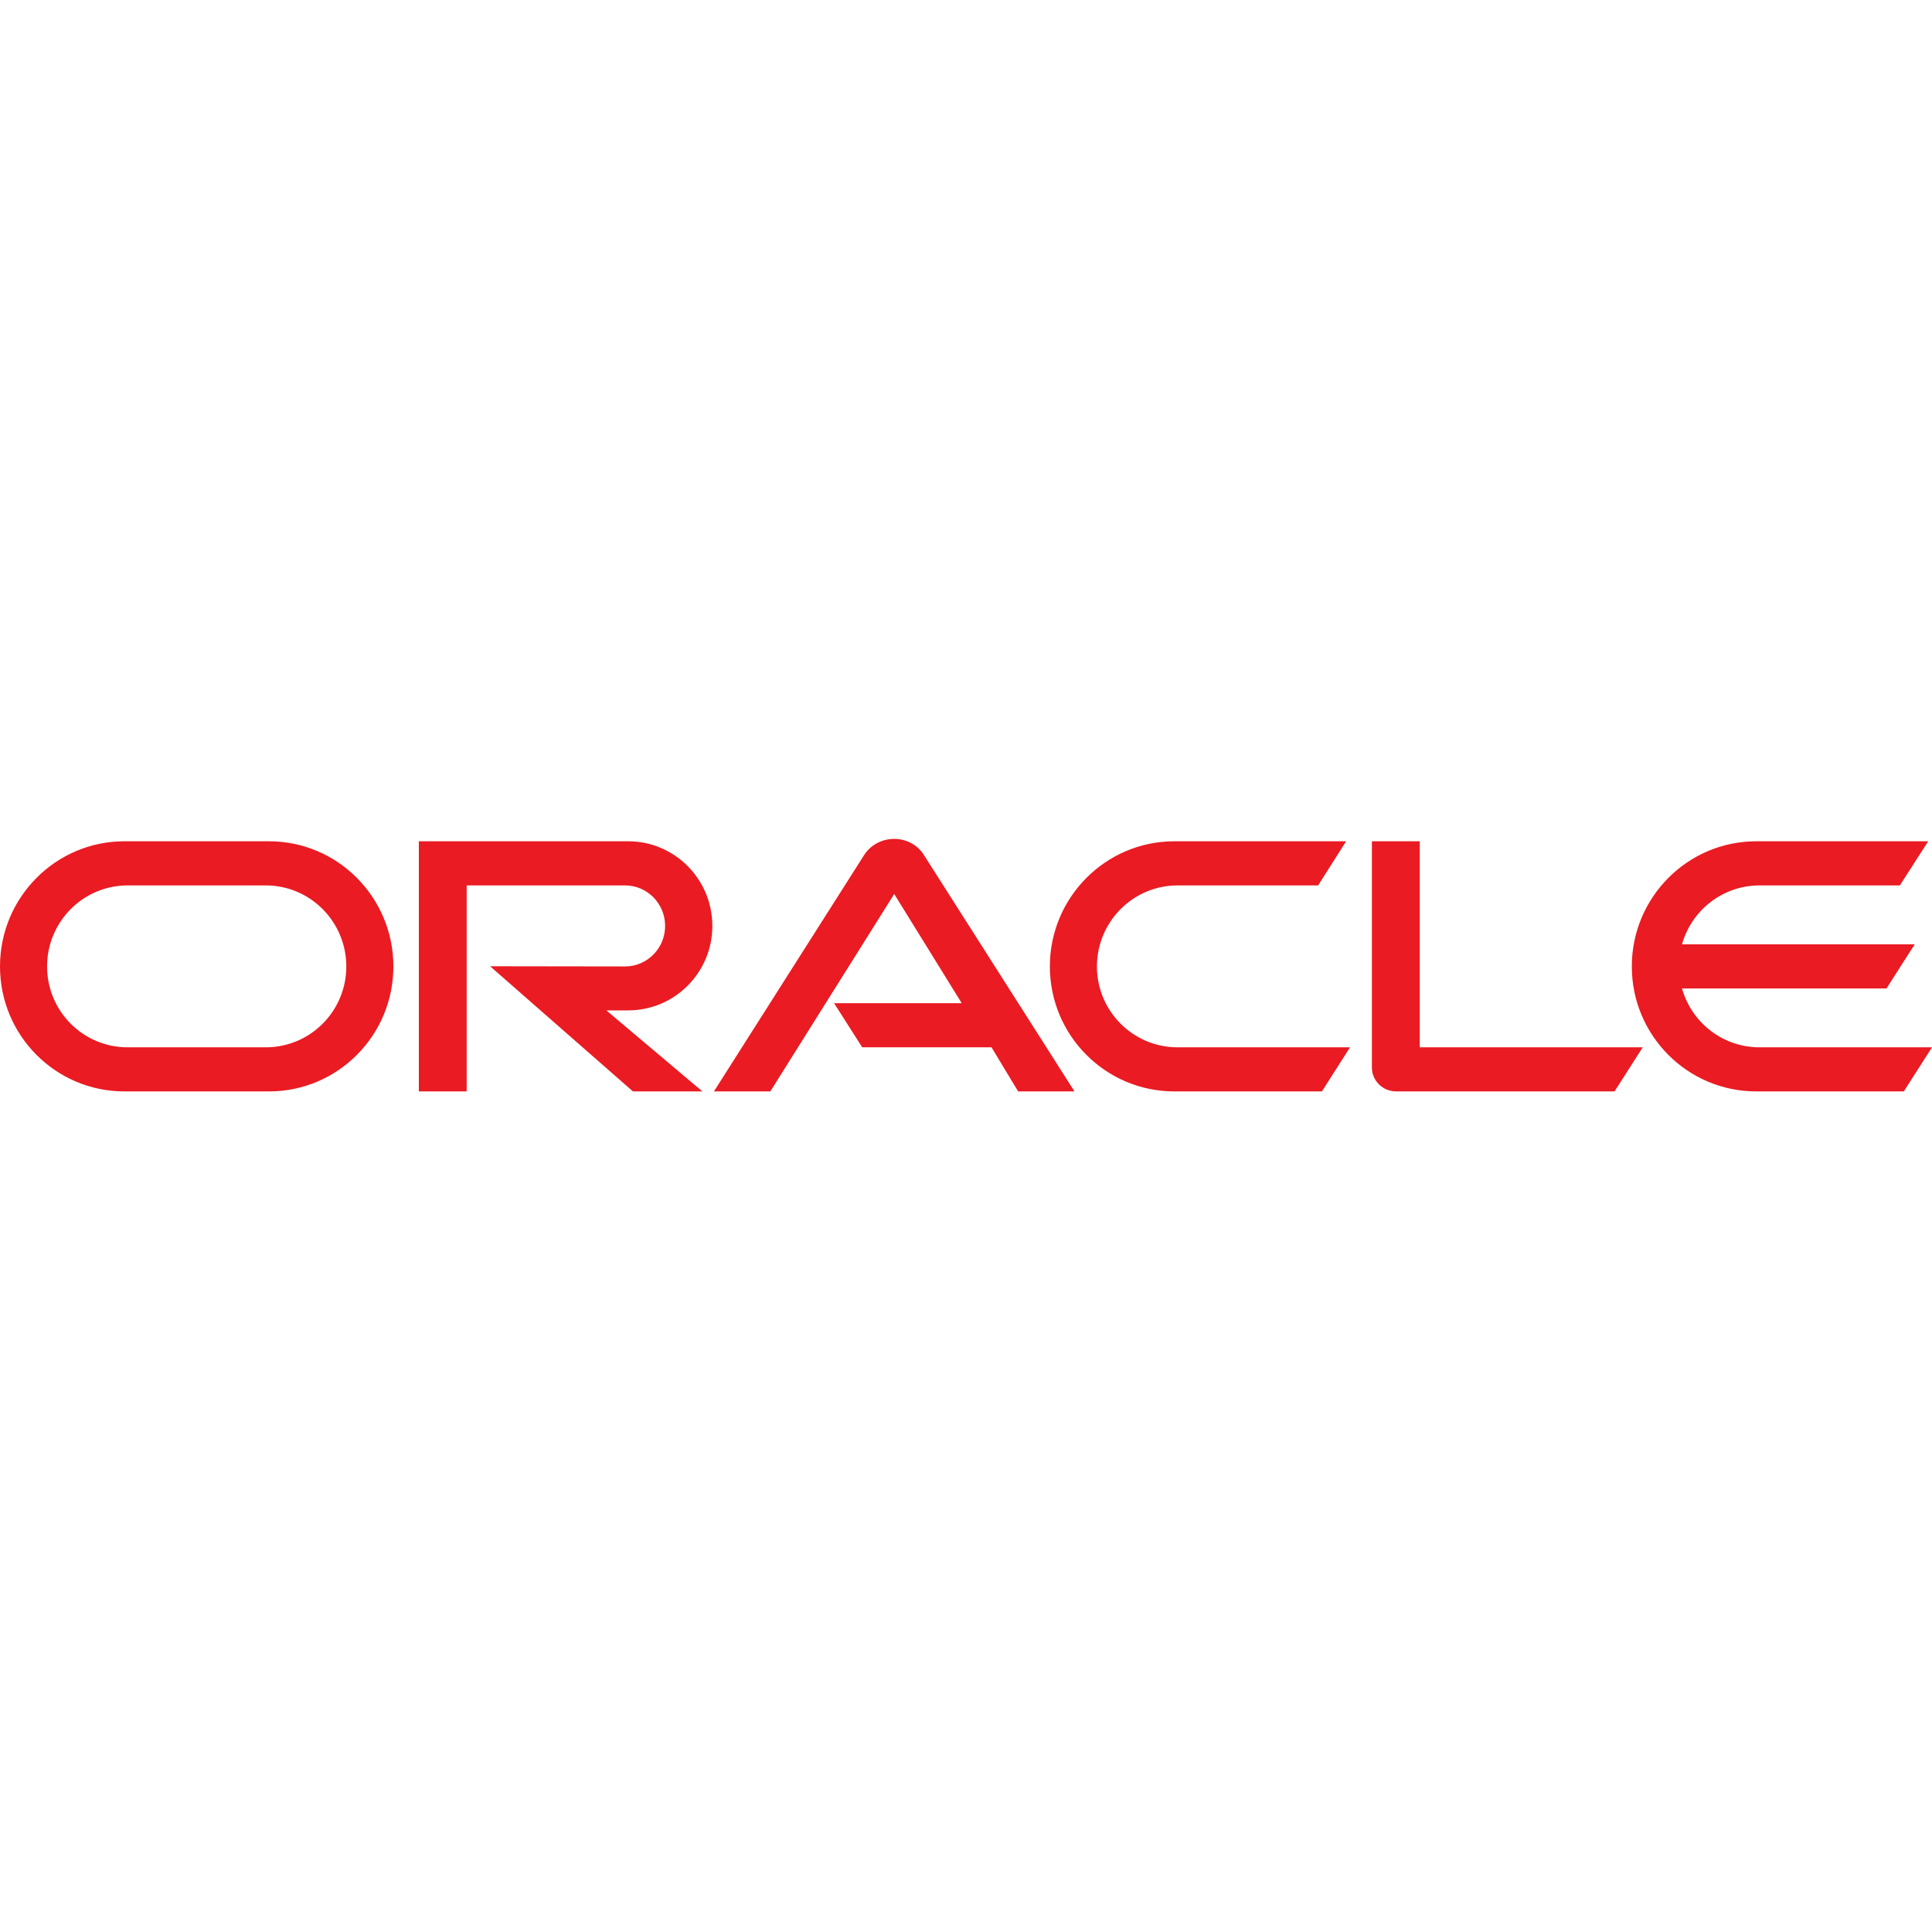
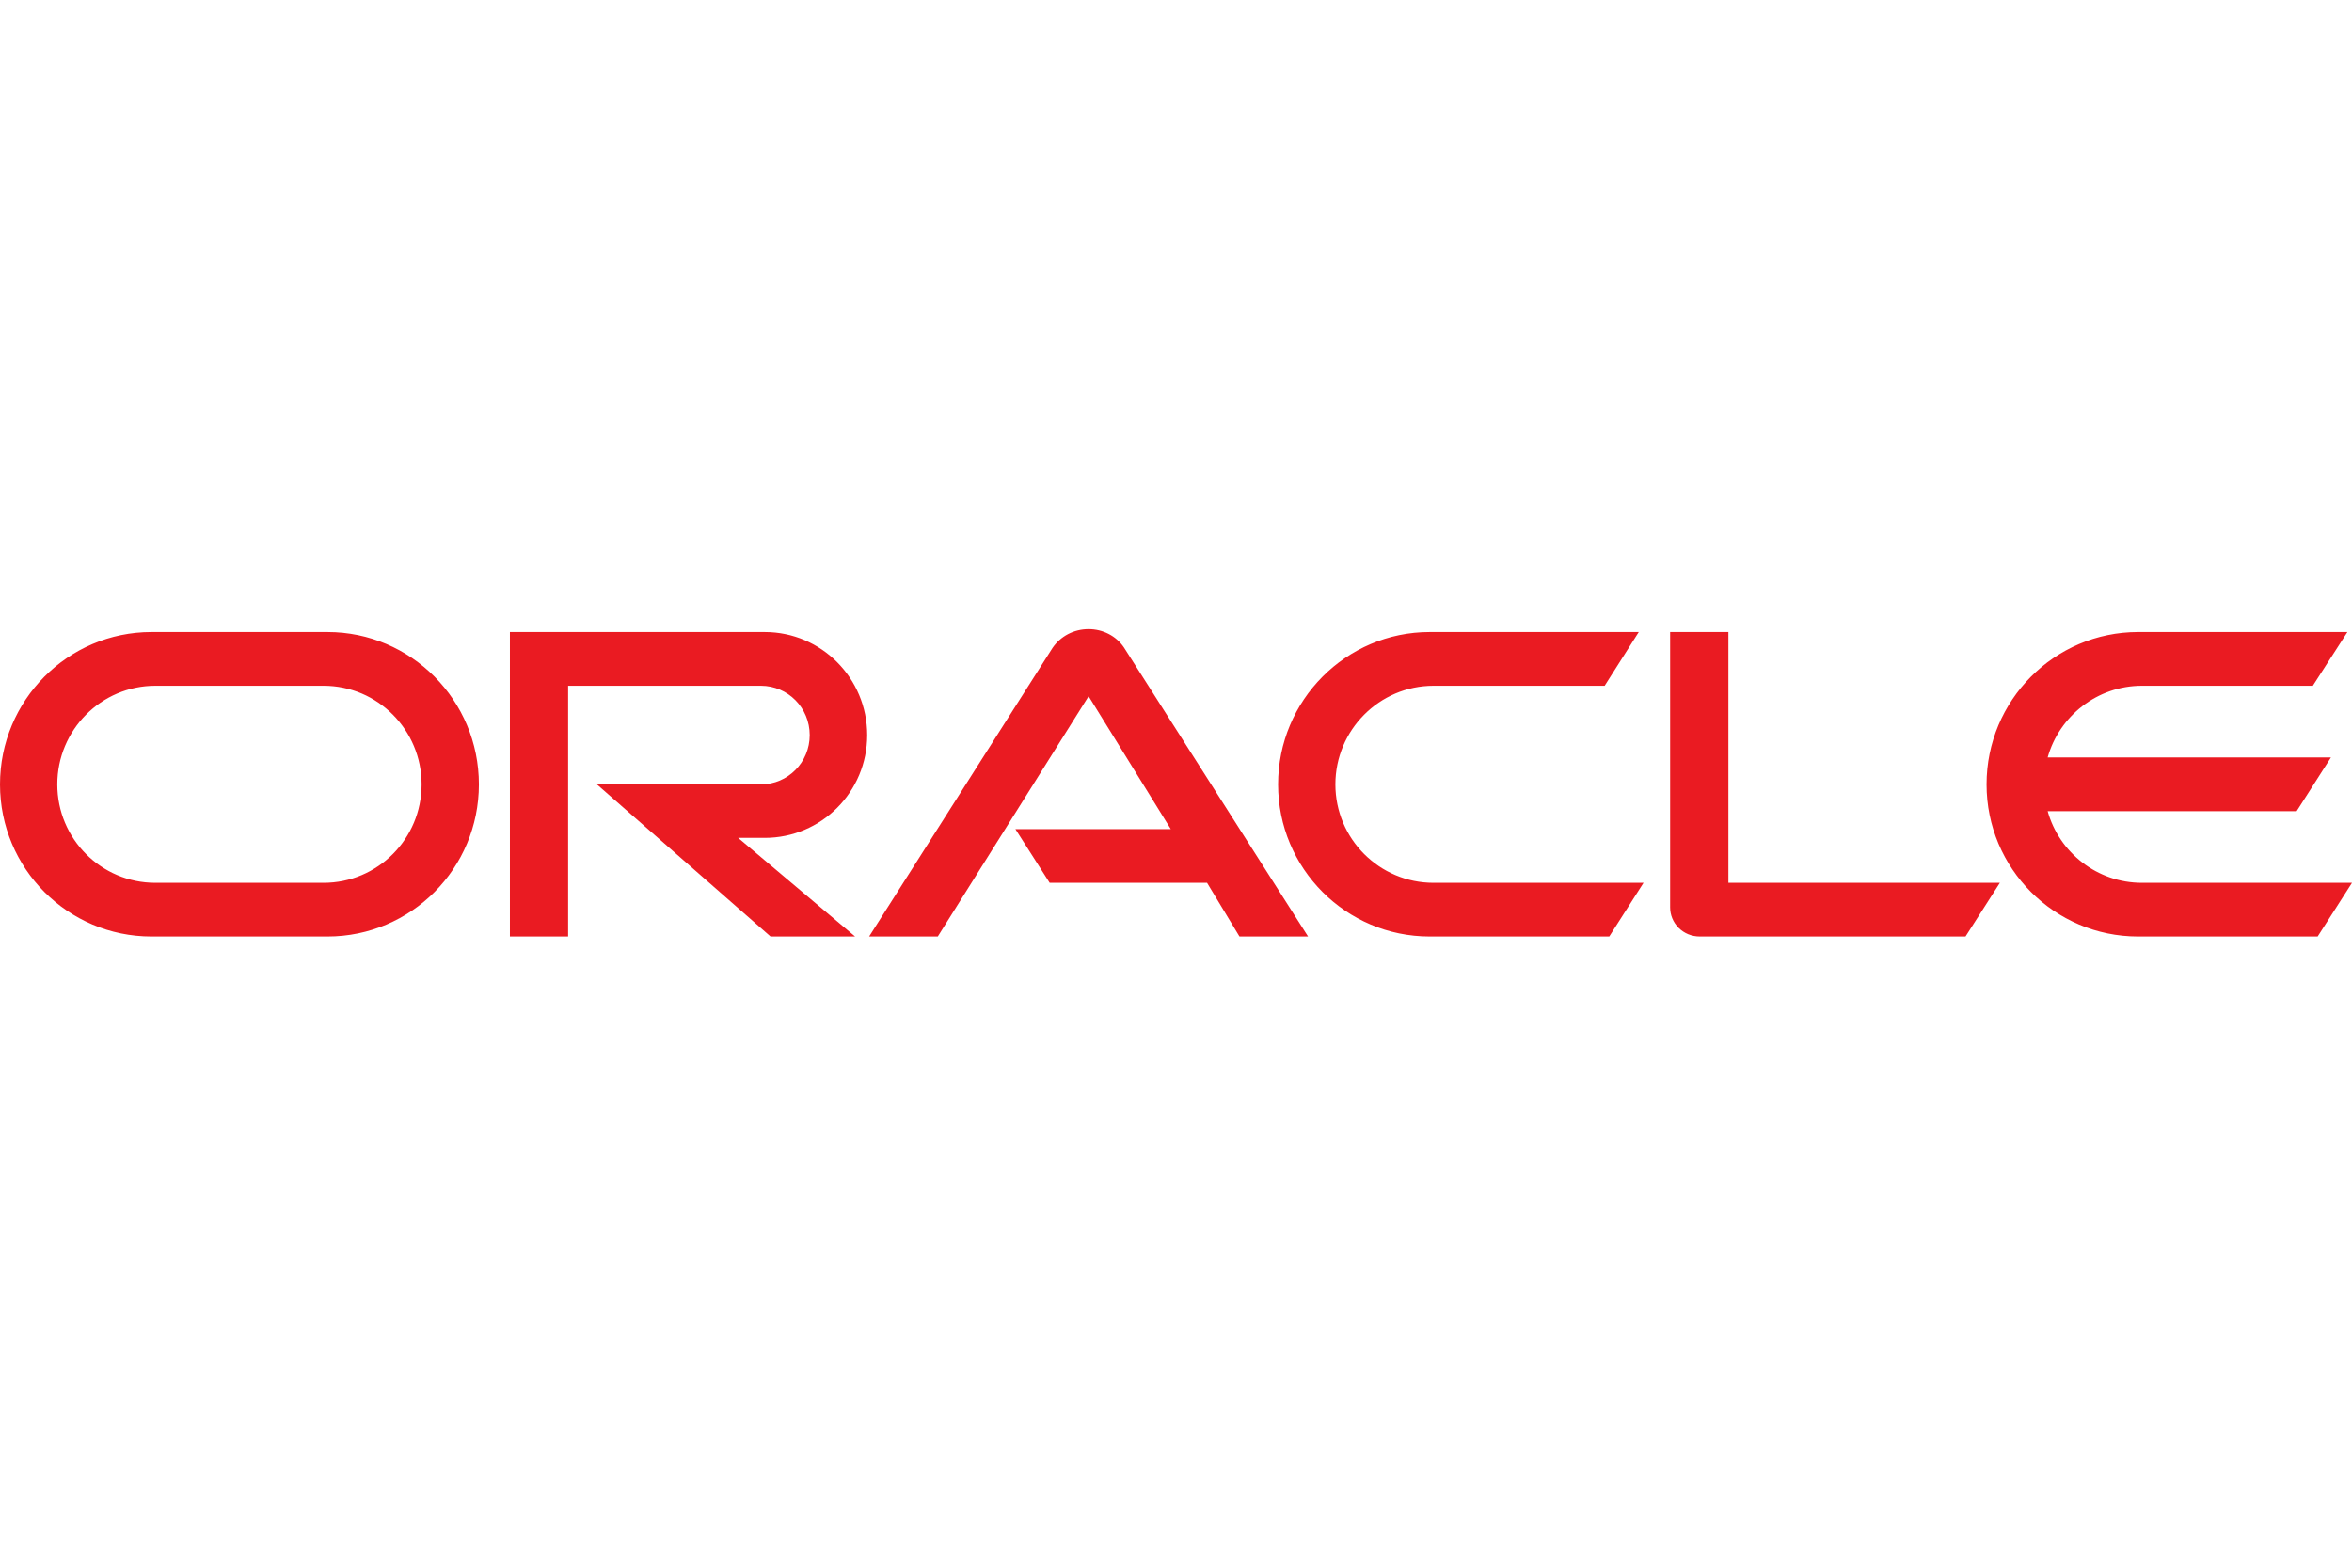
- <svg xmlns="http://www.w3.org/2000/svg" width="150px" height="150px" viewBox="0 0 152 20" version="1.1">
+ <svg xmlns="http://www.w3.org/2000/svg" width="150px" height="100px" viewBox="0 0 152 20" version="1.1">
  <g id="surface1">
    <path style=" stroke:none;fill-rule:nonzero;fill:rgb(91.765%,10.588%,13.333%);fill-opacity:1;" d="M 65.621 12.926 L 75.664 12.926 L 70.352 4.336 L 60.605 19.867 L 56.168 19.867 L 68.023 1.211 C 68.539 0.457 69.398 0 70.352 0 C 71.273 0 72.133 0.441 72.633 1.18 L 84.535 19.867 L 80.102 19.867 L 78.008 16.398 L 67.836 16.398 Z M 111.699 16.398 L 111.699 0.188 L 107.934 0.188 L 107.934 17.984 C 107.934 18.469 108.121 18.941 108.48 19.305 C 108.84 19.664 109.324 19.867 109.855 19.867 L 127.023 19.867 L 129.242 16.398 Z M 49.422 13.492 C 53.078 13.492 56.043 10.523 56.043 6.848 C 56.043 3.172 53.078 0.188 49.422 0.188 L 32.953 0.188 L 32.953 19.867 L 36.715 19.867 L 36.715 3.66 L 49.172 3.66 C 50.922 3.66 52.328 5.09 52.328 6.848 C 52.328 8.605 50.922 10.035 49.172 10.035 L 38.559 10.02 L 49.797 19.867 L 55.262 19.867 L 47.703 13.492 Z M 9.789 19.867 C 4.383 19.867 0 15.469 0 10.035 C 0 4.602 4.383 0.188 9.789 0.188 L 21.164 0.188 C 26.57 0.188 30.949 4.602 30.949 10.035 C 30.949 15.469 26.57 19.867 21.164 19.867 Z M 20.91 16.398 C 24.41 16.398 27.246 13.555 27.246 10.035 C 27.246 6.52 24.41 3.66 20.91 3.66 L 10.039 3.66 C 6.539 3.66 3.703 6.52 3.703 10.035 C 3.703 13.555 6.539 16.398 10.039 16.398 Z M 92.395 19.867 C 86.988 19.867 82.598 15.469 82.598 10.035 C 82.598 4.602 86.988 0.188 92.395 0.188 L 105.906 0.188 L 103.703 3.66 L 92.645 3.66 C 89.145 3.66 86.301 6.52 86.301 10.035 C 86.301 13.555 89.145 16.398 92.645 16.398 L 106.215 16.398 L 104 19.867 Z M 138.426 16.398 C 135.535 16.398 133.082 14.449 132.332 11.766 L 148.422 11.766 L 150.641 8.293 L 132.332 8.293 C 133.082 5.621 135.535 3.66 138.426 3.66 L 149.469 3.66 L 151.703 0.188 L 138.176 0.188 C 132.77 0.188 128.383 4.602 128.383 10.035 C 128.383 15.469 132.77 19.867 138.176 19.867 L 149.781 19.867 L 152 16.398 Z M 138.426 16.398 " />
  </g>
</svg>
